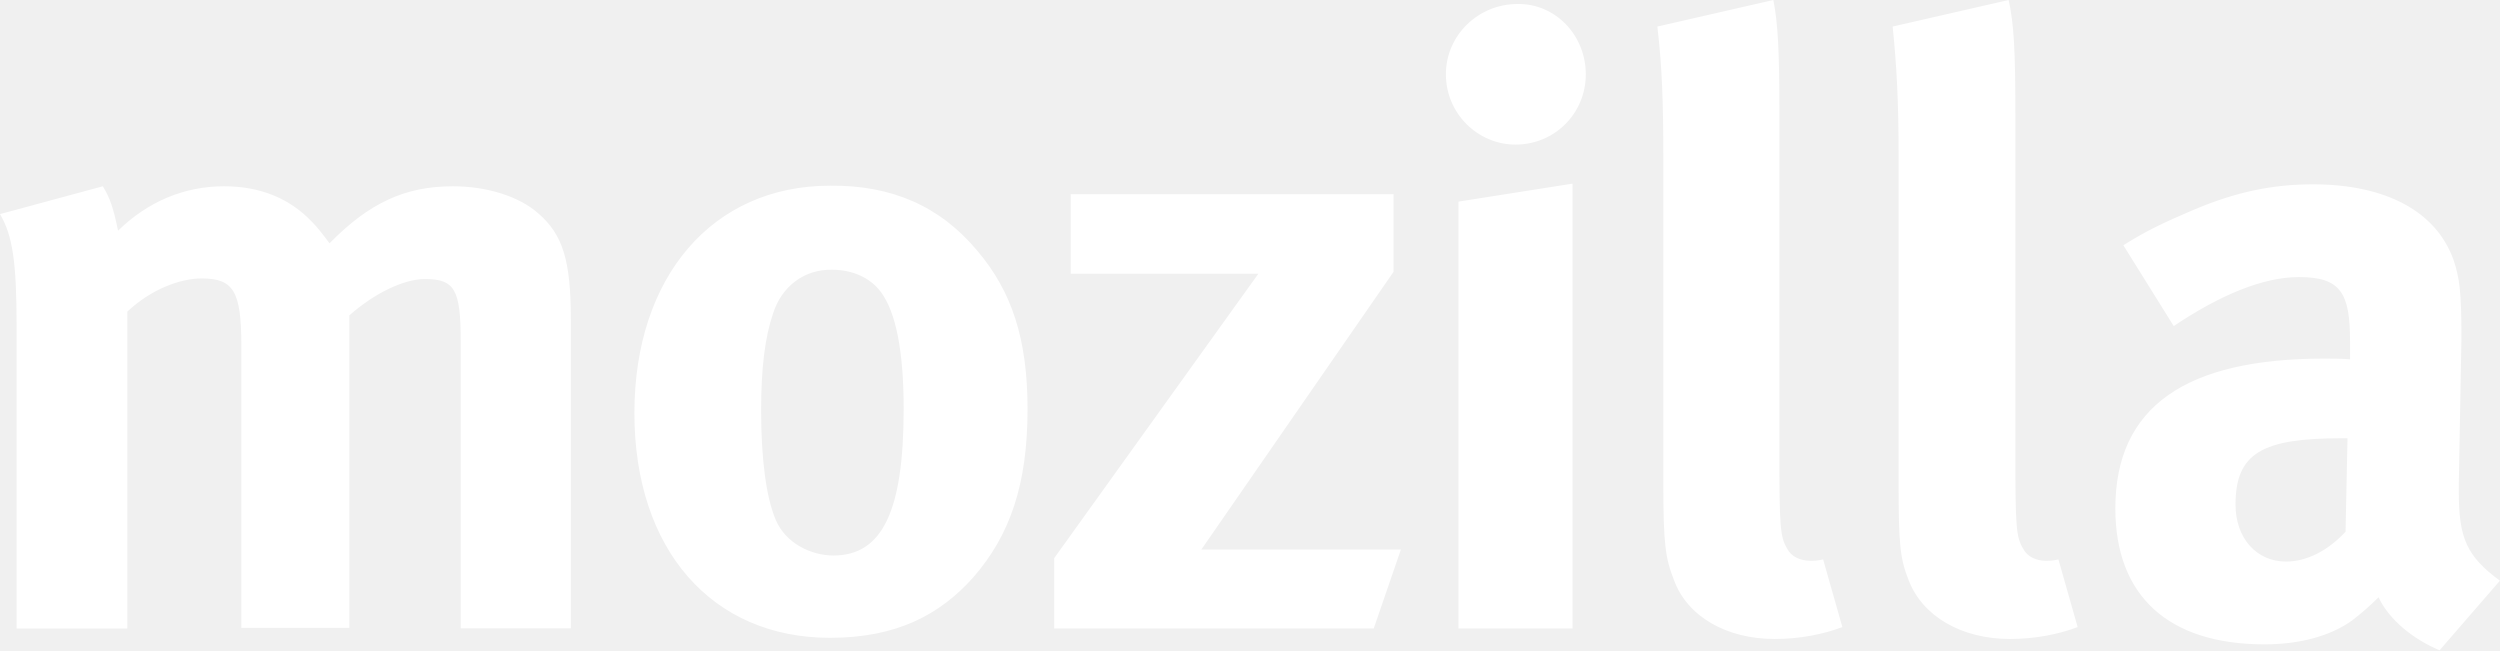
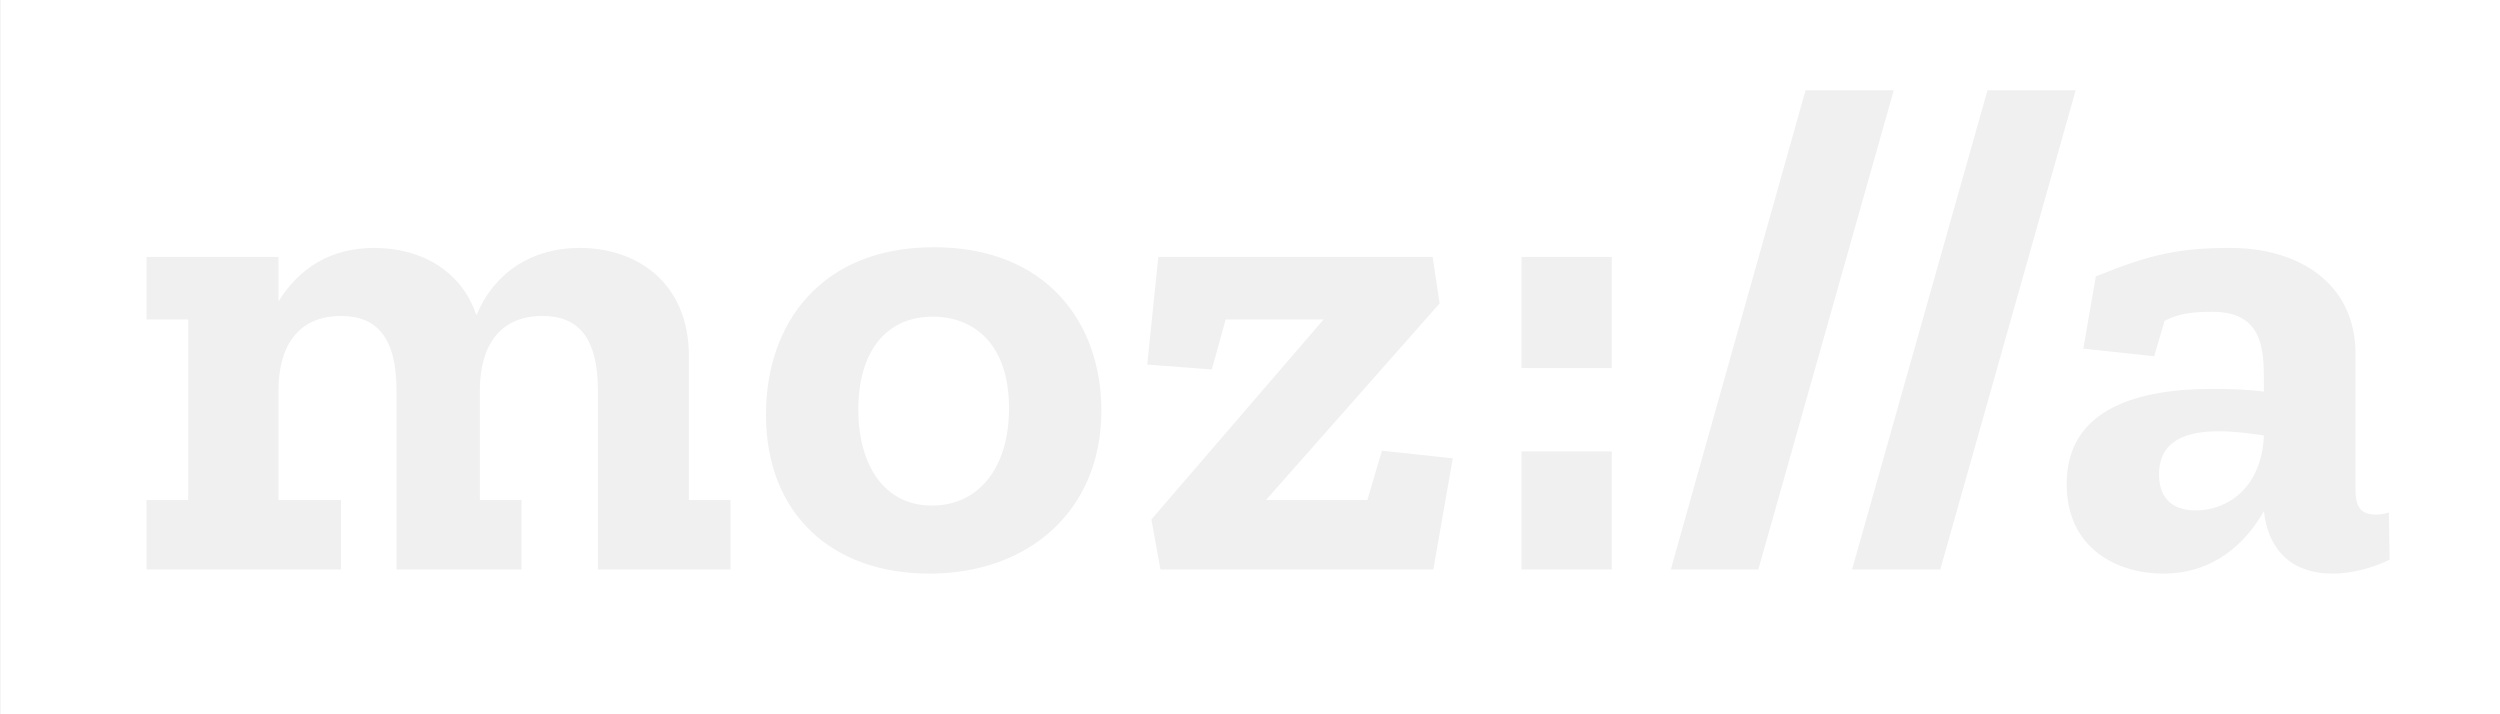
- <svg xmlns="http://www.w3.org/2000/svg" viewBox="0 466.9 2560.7 666.1" enable-background="new 0 466.9 2560.7 666.1">
-   <path fill="#fff" d="M105.3 657.7c7.5 12.2 10.9 22.4 15.6 45.5 30.6-29.9 67.9-45.5 108.6-45.5 36.7 0 67.2 12.2 90.3 36.7 6.1 6.1 12.2 14.3 17.7 21.7 40.7-41.4 77.4-58.4 126.3-58.4 34.6 0 67.9 10.2 87.6 27.8 25.1 21.7 33.3 48.2 33.3 108.6v316.4h-112.8v-294c0-53-6.1-63.8-36.7-63.8-21.7 0-52.3 14.9-77.4 37.3v320h-110.6v-289.3c0-55.7-8.1-68.6-40.7-68.6-21.7 0-51.6 10.9-76.1 34v324.6h-113.4v-310.4c0-64.5-4.1-92.4-17-114.1l105.3-28.5zM1000.9 723.6c35.3 41.4 51.6 90.3 51.6 162.3 0 76.7-17.7 129-55.7 172.5-34 38-78.1 61.8-146.7 61.8-120.9 0-200.3-90.3-200.3-230.2s80.2-232.9 200.4-232.9c63.1-.7 112.7 21 150.7 66.5zm-209.1 64.5c-8.1 23.8-12.2 55-12.2 99.1 0 50.9 5.4 89.6 14.9 112 10.2 24.4 36.7 36.7 59.1 36.7 50.2 0 72-45.5 72-150.1 0-59.8-8.1-99.1-23.1-119.5-10.9-14.9-29.2-23.1-50.2-23.1-28.6-.6-51.7 17.1-60.5 44.9zM1427.4 665.2v80.1l-196.9 284.5h204.4l-27.8 80.8h-327.3v-72l209.1-291.3h-192.2v-81.5h330.7v-.6zM1624.3 543c0 40.1-31.9 72-72 72-38.7 0-71.3-31.9-71.3-72s33.3-72 73.3-72c38.7-.7 70 31.9 70 72zm-13.6 112v455.6h-116.8v-437.2l116.8-18.4zM1822.6 583v347c0 76.7.7 86.9 8.1 99.1 4.1 8.1 13.6 12.2 23.8 12.2 4.1 0 6.8 0 12.9-1.4l19.7 69.3c-19.7 7.5-44.1 12.2-69.3 12.2-49.6 0-89.6-23.1-103.2-60.4-8.8-22.4-10.9-36.7-10.9-99.8v-333.3c0-58.4-1.4-93.7-6.1-133.8l118.8-27.2c4.8 24.5 6.2 53 6.2 116.1zM2064.3 583v347c0 76.7.7 86.9 8.1 99.1 4.1 8.1 13.6 12.2 23.1 12.2 4.1 0 6.8 0 12.9-1.4l19.7 69.3c-19.7 7.5-44.1 12.2-69.3 12.2-49.6 0-89.6-23.1-103.9-60.4-8.8-22.4-10.2-36.7-10.2-99.8v-333.3c0-58.4-2-93.7-6.1-133.8l118.8-27.2c5.5 24.5 6.9 53 6.9 116.1zM2247.6 681.5c43.5-18.3 80.8-25.8 121.5-25.8 74.7 0 126.3 27.8 144 77.4 6.1 18.3 8.1 31.9 8.1 80.1l-2.7 149.4v8.1c0 47.5 8.1 65.9 42.1 91l-61.8 71.3c-27.2-11.5-51.6-31.2-62.5-54.3-8.8 8.8-18.3 17-27.2 23.8-21.7 15.6-53 24.4-89.6 24.4-99.1 0-152.8-50.2-152.8-139.2 0-104.6 72.7-153.5 213.9-153.5 8.8 0 16.3 0 26.5.7v-18.3c0-49.6-9.5-65.9-52.3-65.9-36.7 0-80.8 18.3-128.3 50.2l-51.6-82.8c23.8-14.9 40.8-23 72.7-36.6zm150.8 234.3c-80.8 0-108.6 14.9-108.6 67.9 0 34.6 21.7 58.4 51.6 58.4 21.7 0 43.5-11.5 61.1-30.6l2-95.7h-6.1z" />
+ <svg xmlns="http://www.w3.org/2000/svg" id="mozilla" viewBox="0 0 360 102.8">
+   <style>.st0{fill:#fff;}</style>
+   <path d="M134.3 45.6c-6.6 0-10.7 4.9-10.7 13.4 0 7.8 3.6 13.8 10.6 13.8 6.7 0 11.1-5.4 11.1-14 0-9.1-4.9-13.2-11-13.2zm176.6 22.7c0 2.9 1.4 5.2 5.3 5.2 4.6 0 9.5-3.3 9.8-10.8-2.1-.3-4.4-.6-6.5-.6-4.6 0-8.6 1.3-8.6 6.2z" class="st0" />
+   <path d="M.1 0v103h360V0H.1zm105 82h-19V56.3c0-7.8-2.9-10.8-8-10.8-6.2 0-9 4.4-9 10.7V72h6v10h-18V56.3c0-7.8-2.9-10.8-8-10.8-6.2 0-9 4.4-9 10.7V72h9v10h-28V72h6V46h-6v-9h19v6.4c3-4.8 7.5-7.7 13.8-7.7 6.5 0 12.5 3.1 14.7 9.7 2.5-6 7.8-9.7 14.9-9.7 8.1 0 15.7 4.9 15.7 15.6V72h6v10zm28.7.6c-13.9 0-23.5-8.5-23.5-22.9 0-13.2 8-24.1 24.2-24.1s24.1 10.9 24.1 23.5c0 14.4-10.4 23.5-24.8 23.5zm72.6-.6h-39.3l-1.3-7.2L190.6 46h-14.1l-2 7.2-9.3-.7 1.6-15.5h39.5l1 6.7-25 28.3h14.6l2.1-7.1 10.2 1.1-2.8 16zm25.7 0h-13V65h13v17zm0-29h-13V37h13v16zm8.5 29L260 13h12.7l-19.5 69h-12.6zm26.1 0l19.5-69h12.7l-19.5 69h-12.7zm69.2.6c-6 0-9.3-3.5-9.9-9-2.6 4.6-7.2 9-14.5 9-6.5 0-13.9-3.5-13.9-12.9 0-11.1 10.7-13.7 21-13.7 2.5 0 5.4.1 7.4.4V55c0-4.6-.1-10.1-7.4-10.1-2.7 0-4.8.2-6.9 1.3l-1.5 5.1-10.2-1.1 1.8-10.4c7.9-3.2 12-4.1 19.4-4.1 9.7 0 18 5 18 15.3v19.6c0 2.6.9 3.5 3 3.5.6 0 1.1-.1 1.8-.3l.1 6.8c-2.5 1.2-5.4 2-8.2 2z" class="st0" />
</svg>
